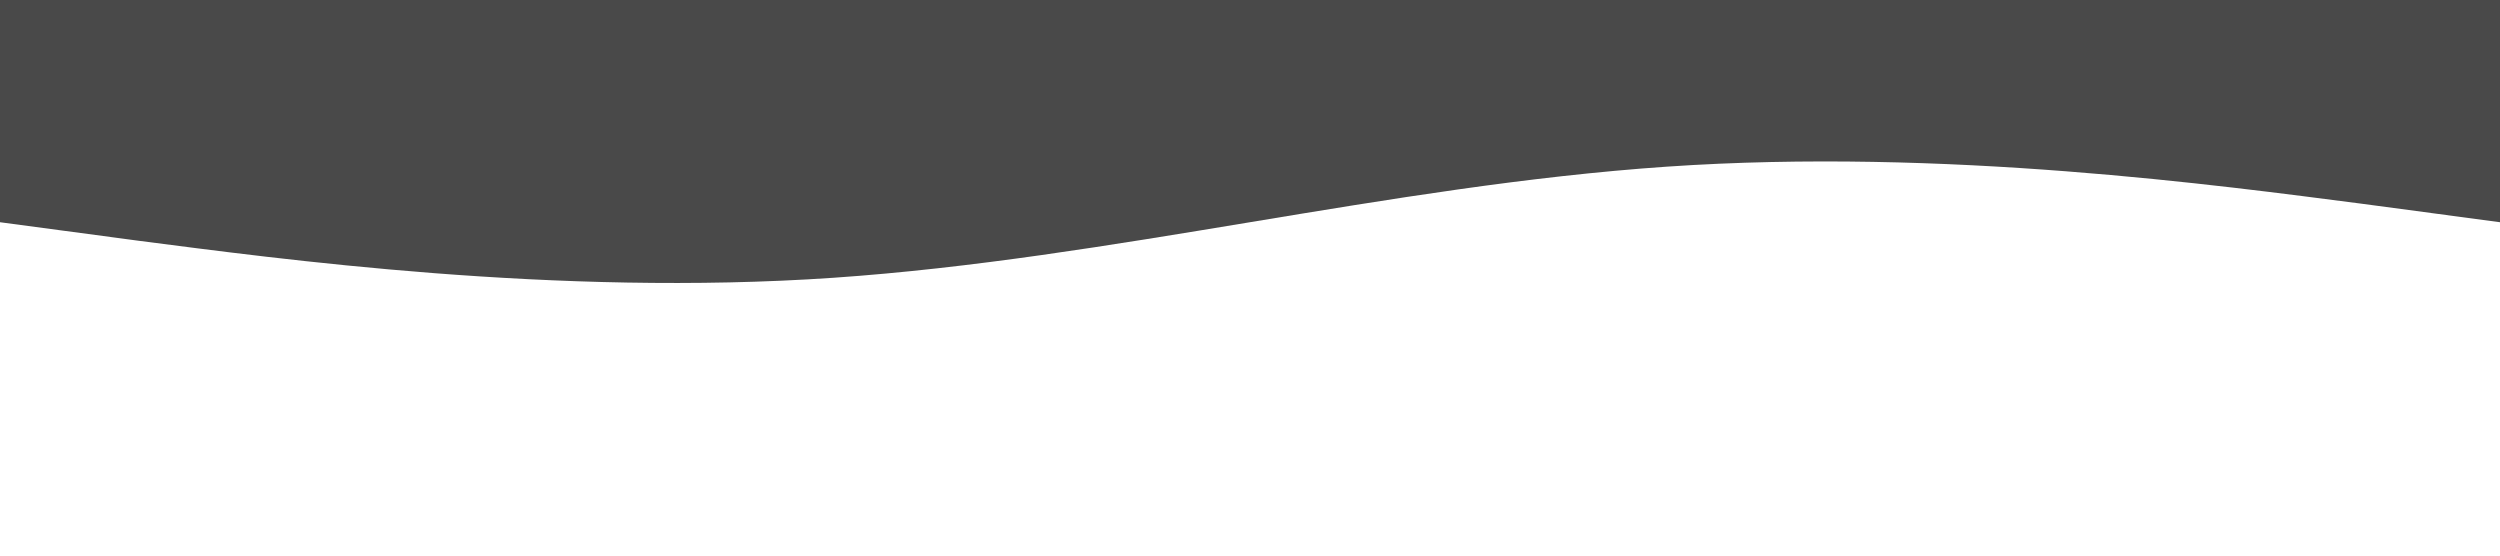
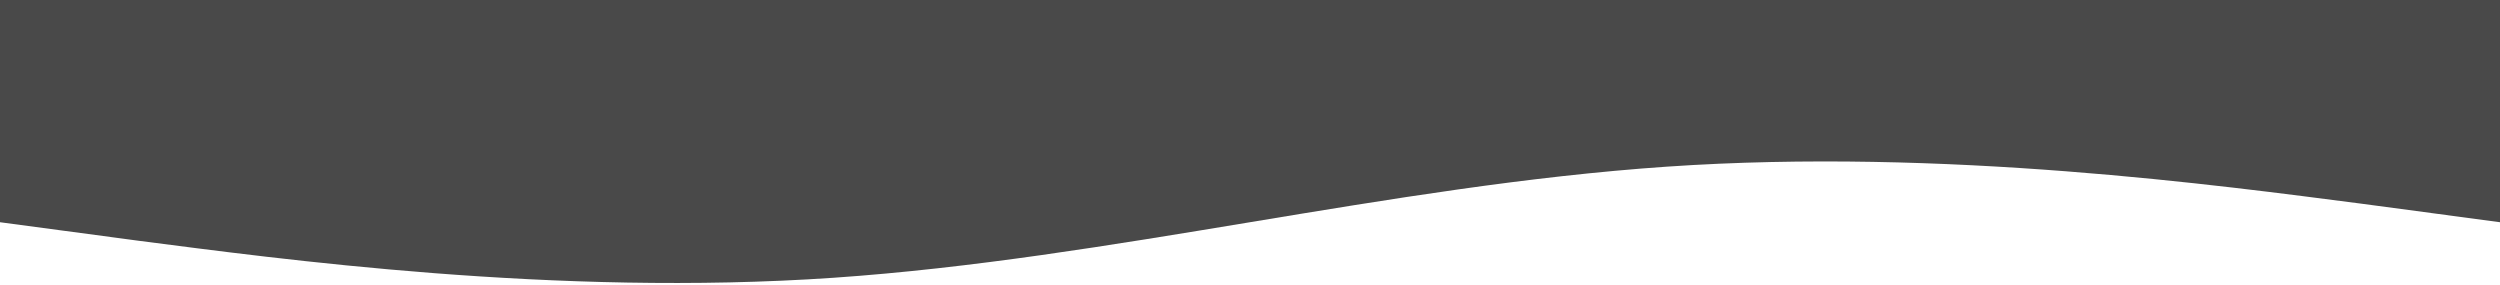
- <svg xmlns="http://www.w3.org/2000/svg" viewBox="0 0 1440 320">
-   <path fill="#494949" fill-opacity="1" d="M0,128L80,138.7C160,149,320,171,480,160C640,149,800,107,960,96C1120,85,1280,107,1360,117.3L1440,128L1440,0L1360,0C1280,0,1120,0,960,0C800,0,640,0,480,0C320,0,160,0,80,0L0,0Z" />
+ <svg xmlns="http://www.w3.org/2000/svg" width="1440" height="164" viewBox="0 0 1440 164" fill="none">
+   <path d="M0 128L80 138.7C160 149 320 171 480 160C640 149 800 107 960 96C1120 85 1280 107 1360 117.3L1440 128V0H1360C1280 0 1120 0 960 0C800 0 640 0 480 0C320 0 160 0 80 0H0V128Z" fill="#494949" />
</svg>
